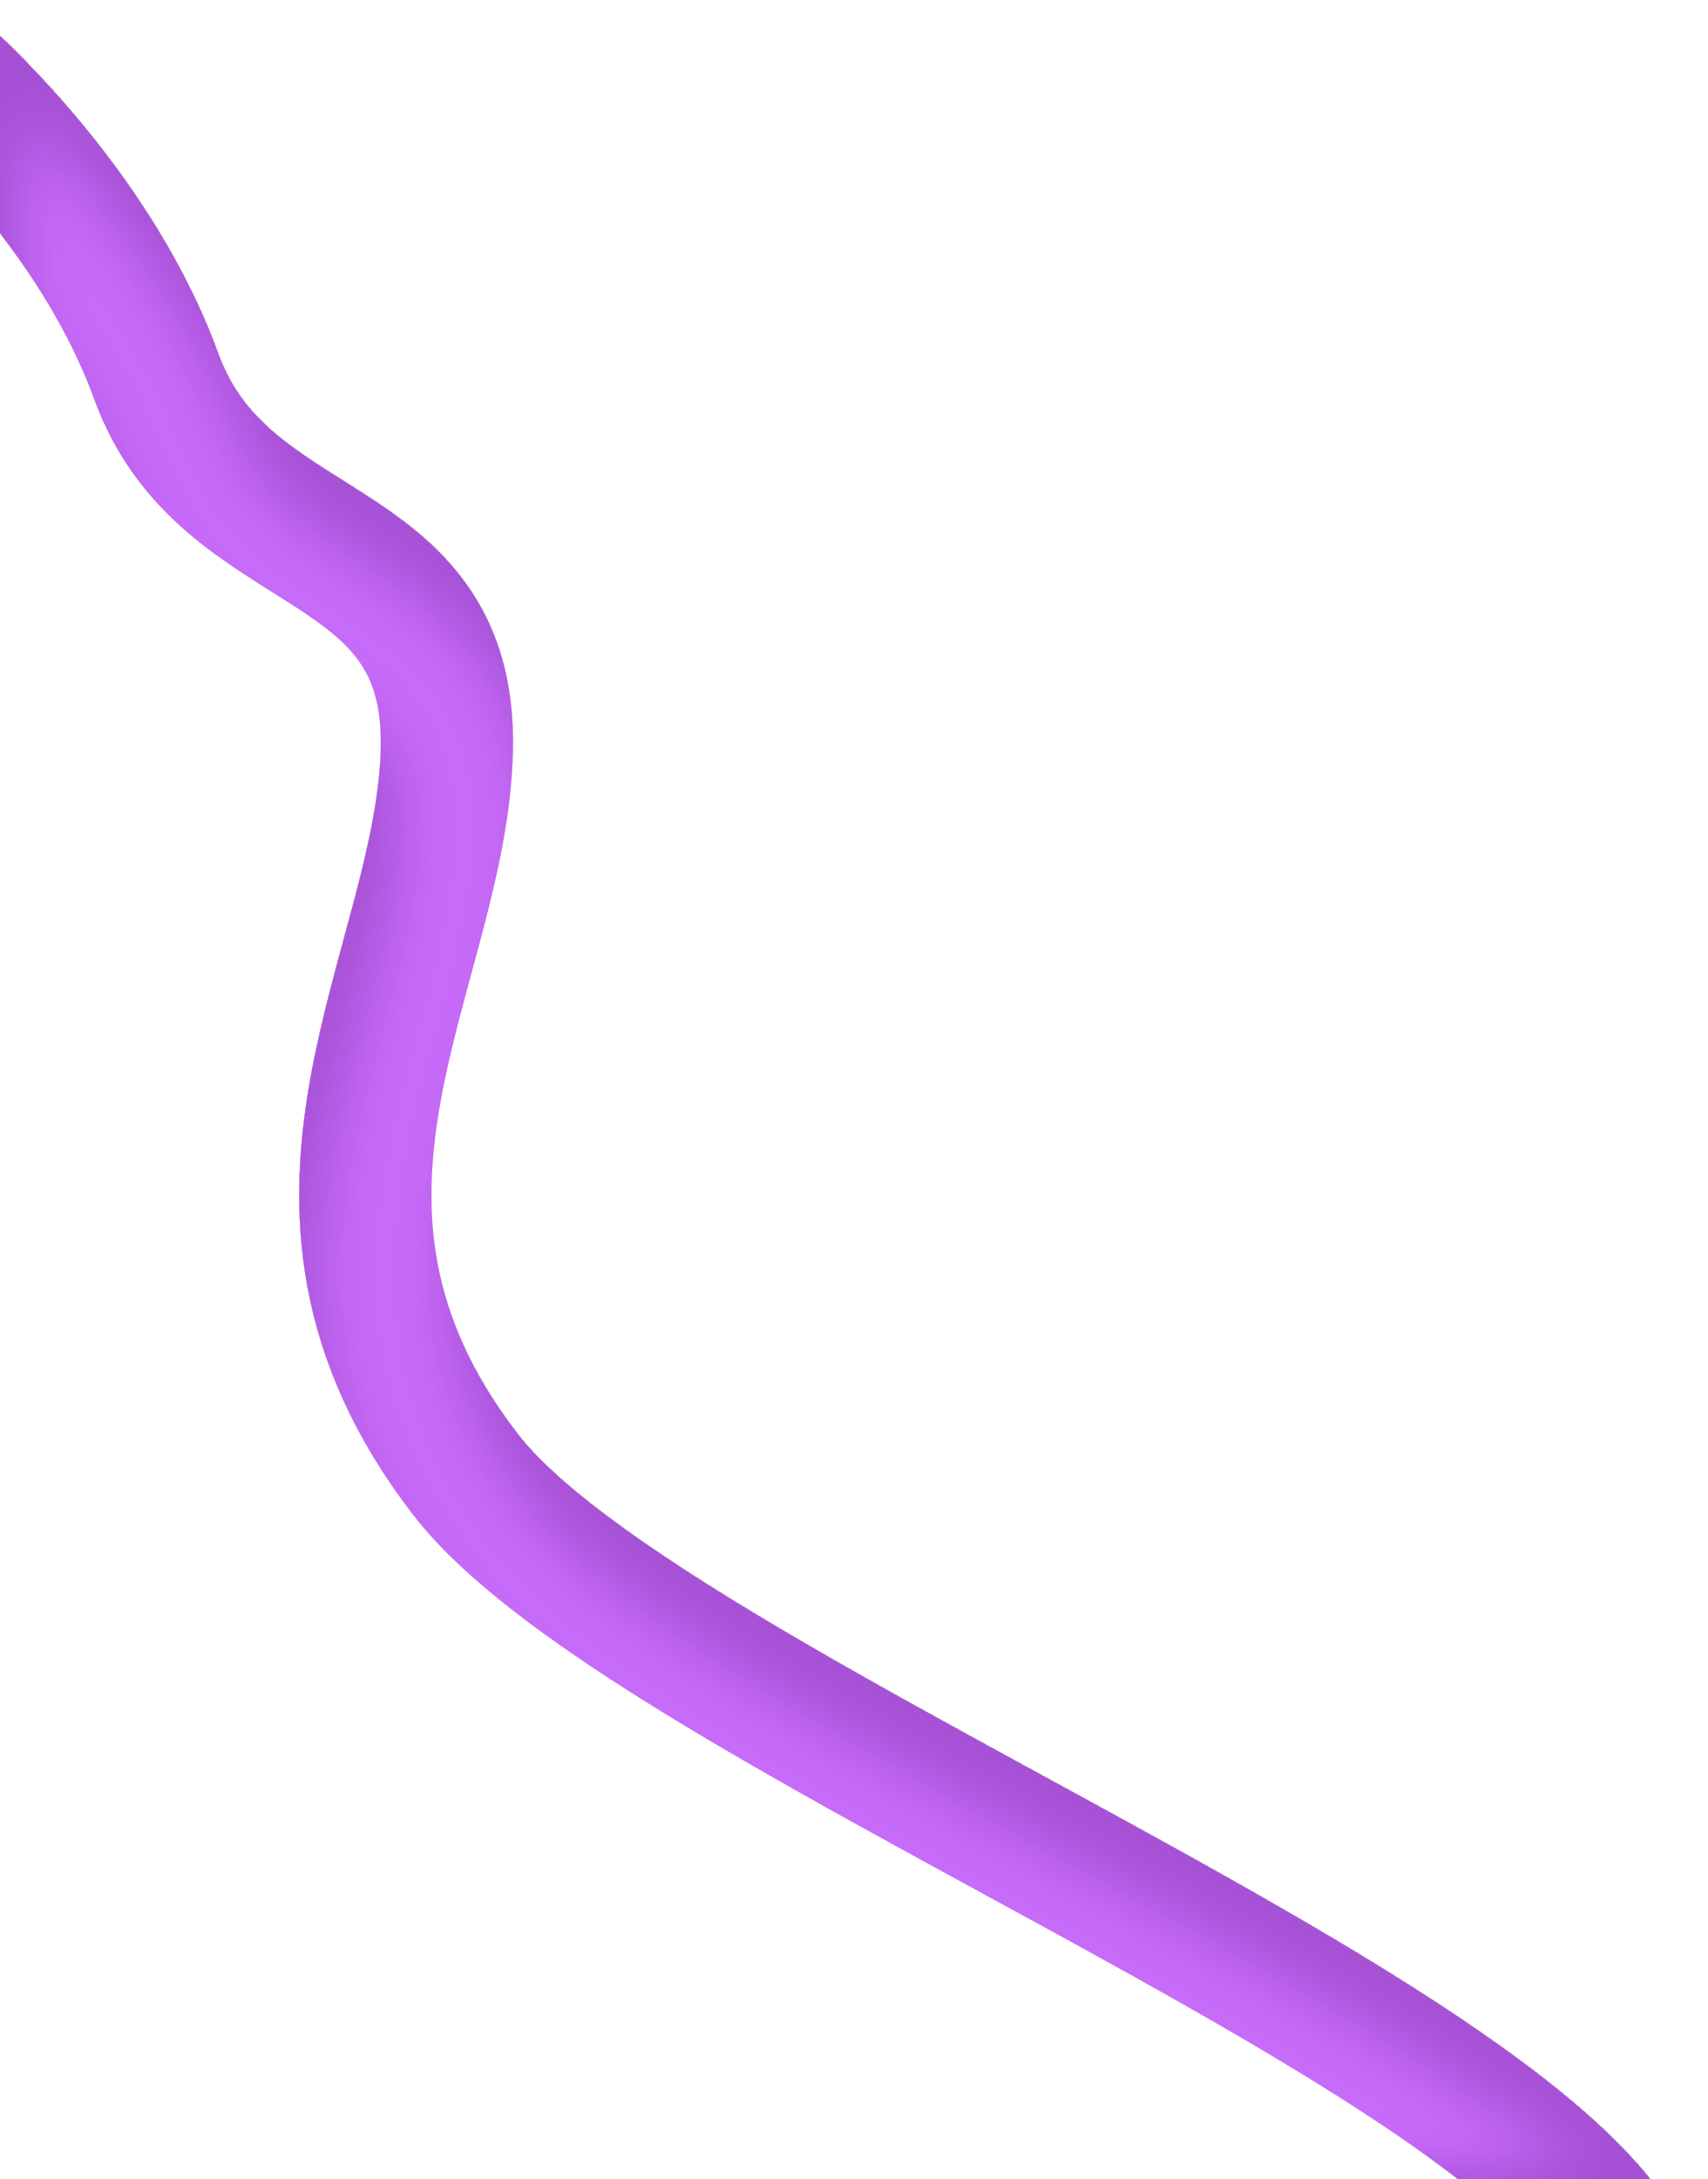
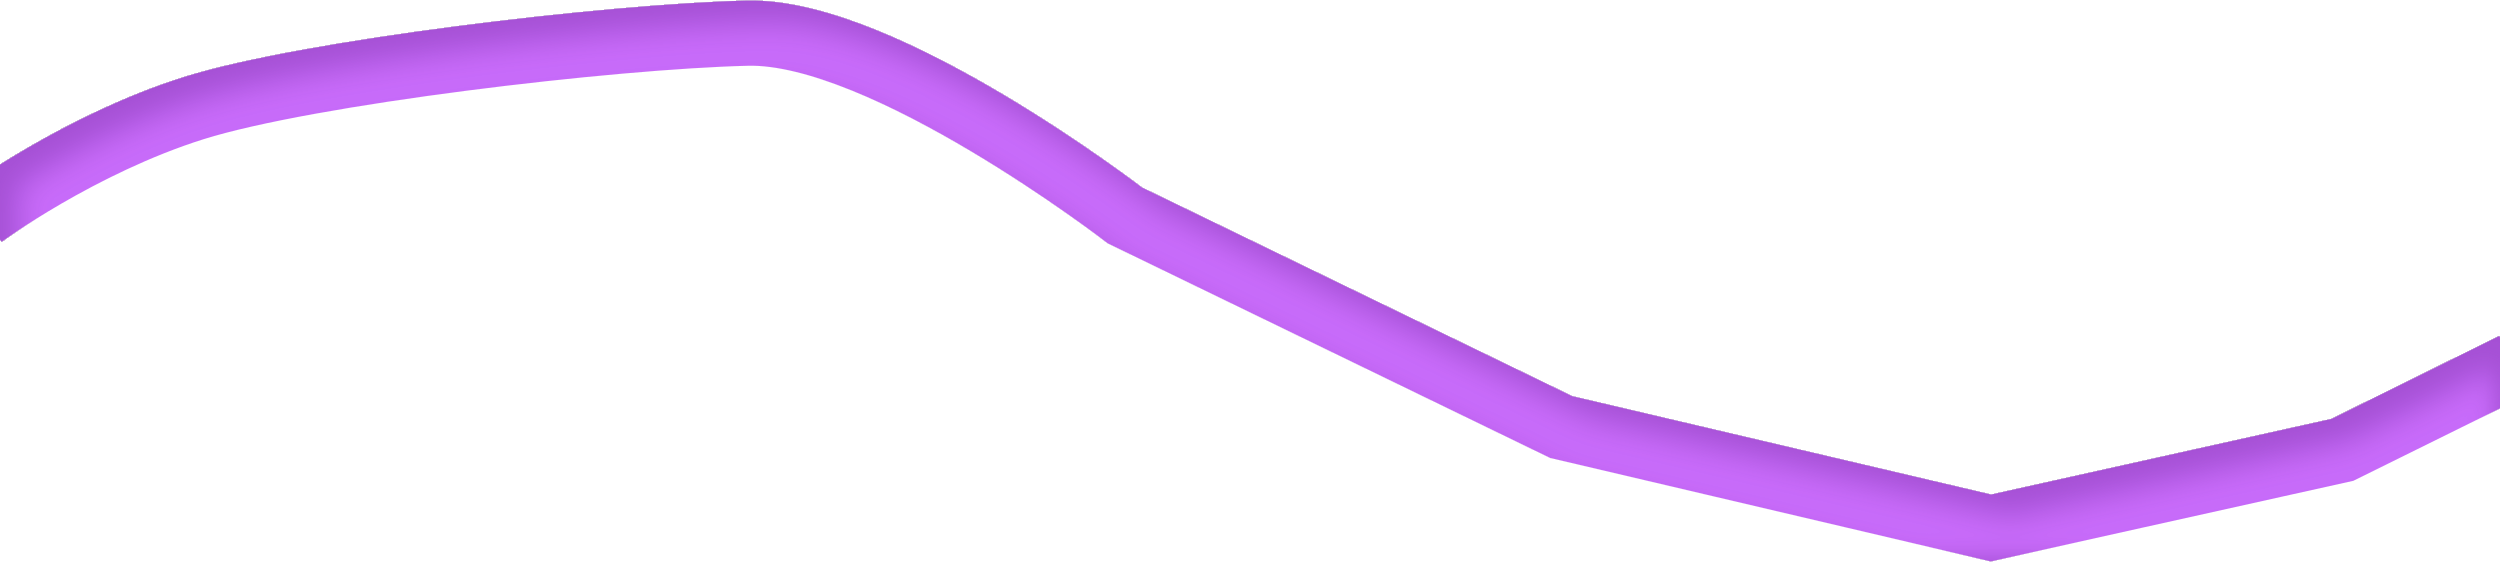
- <svg xmlns="http://www.w3.org/2000/svg" width="646" height="824" viewBox="0 0 646 824" fill="none">
-   <g filter="url(#filter0_i_34_478)">
-     <path d="M-30.263 20C-30.263 20 33.19 71.281 59.147 142.437C85.104 213.593 170.584 199.086 169.019 282.924C167.455 366.762 96.058 453.546 175.973 557.467C255.888 661.388 712.619 815.17 603.565 906.058" stroke="#C86BFA" stroke-width="50" />
+ <svg xmlns="http://www.w3.org/2000/svg" width="1920" height="432" viewBox="0 0 1920 432" fill="none">
+   <g filter="url(#filter0_i_64_2)">
+     <path d="M-13.5 165.5C-13.5 165.5 61.5 110.5 149 83C236.5 55.5 469 28 574 25.5C679 23 864 165.5 864 165.5L1199 328L1529 405.5L1799 345.5L1930.5 280.5" stroke="#C86BFA" stroke-width="50" />
  </g>
  <defs>
-     <filter id="filter0_i_34_478" x="-46.006" y="0.564" width="698.312" height="947.699" filterUnits="userSpaceOnUse" color-interpolation-filters="sRGB">
+     <filter id="filter0_i_64_2" x="-28.277" y="0.467" width="1983.85" height="447.677" filterUnits="userSpaceOnUse" color-interpolation-filters="sRGB">
      <feFlood flood-opacity="0" result="BackgroundImageFix" />
      <feBlend mode="normal" in="SourceGraphic" in2="BackgroundImageFix" result="shape" />
      <feColorMatrix in="SourceAlpha" type="matrix" values="0 0 0 0 0 0 0 0 0 0 0 0 0 0 0 0 0 0 127 0" result="hardAlpha" />
-       <feOffset dx="7" dy="30" />
+       <feOffset dx="14" dy="17" />
      <feGaussianBlur stdDeviation="11.5" />
      <feComposite in2="hardAlpha" operator="arithmetic" k2="-1" k3="1" />
      <feColorMatrix type="matrix" values="0 0 0 0 0.239 0 0 0 0 0 0 0 0 0 0.4 0 0 0 0.25 0" />
-       <feBlend mode="normal" in2="shape" result="effect1_innerShadow_34_478" />
+       <feBlend mode="normal" in2="shape" result="effect1_innerShadow_64_2" />
    </filter>
  </defs>
</svg>
